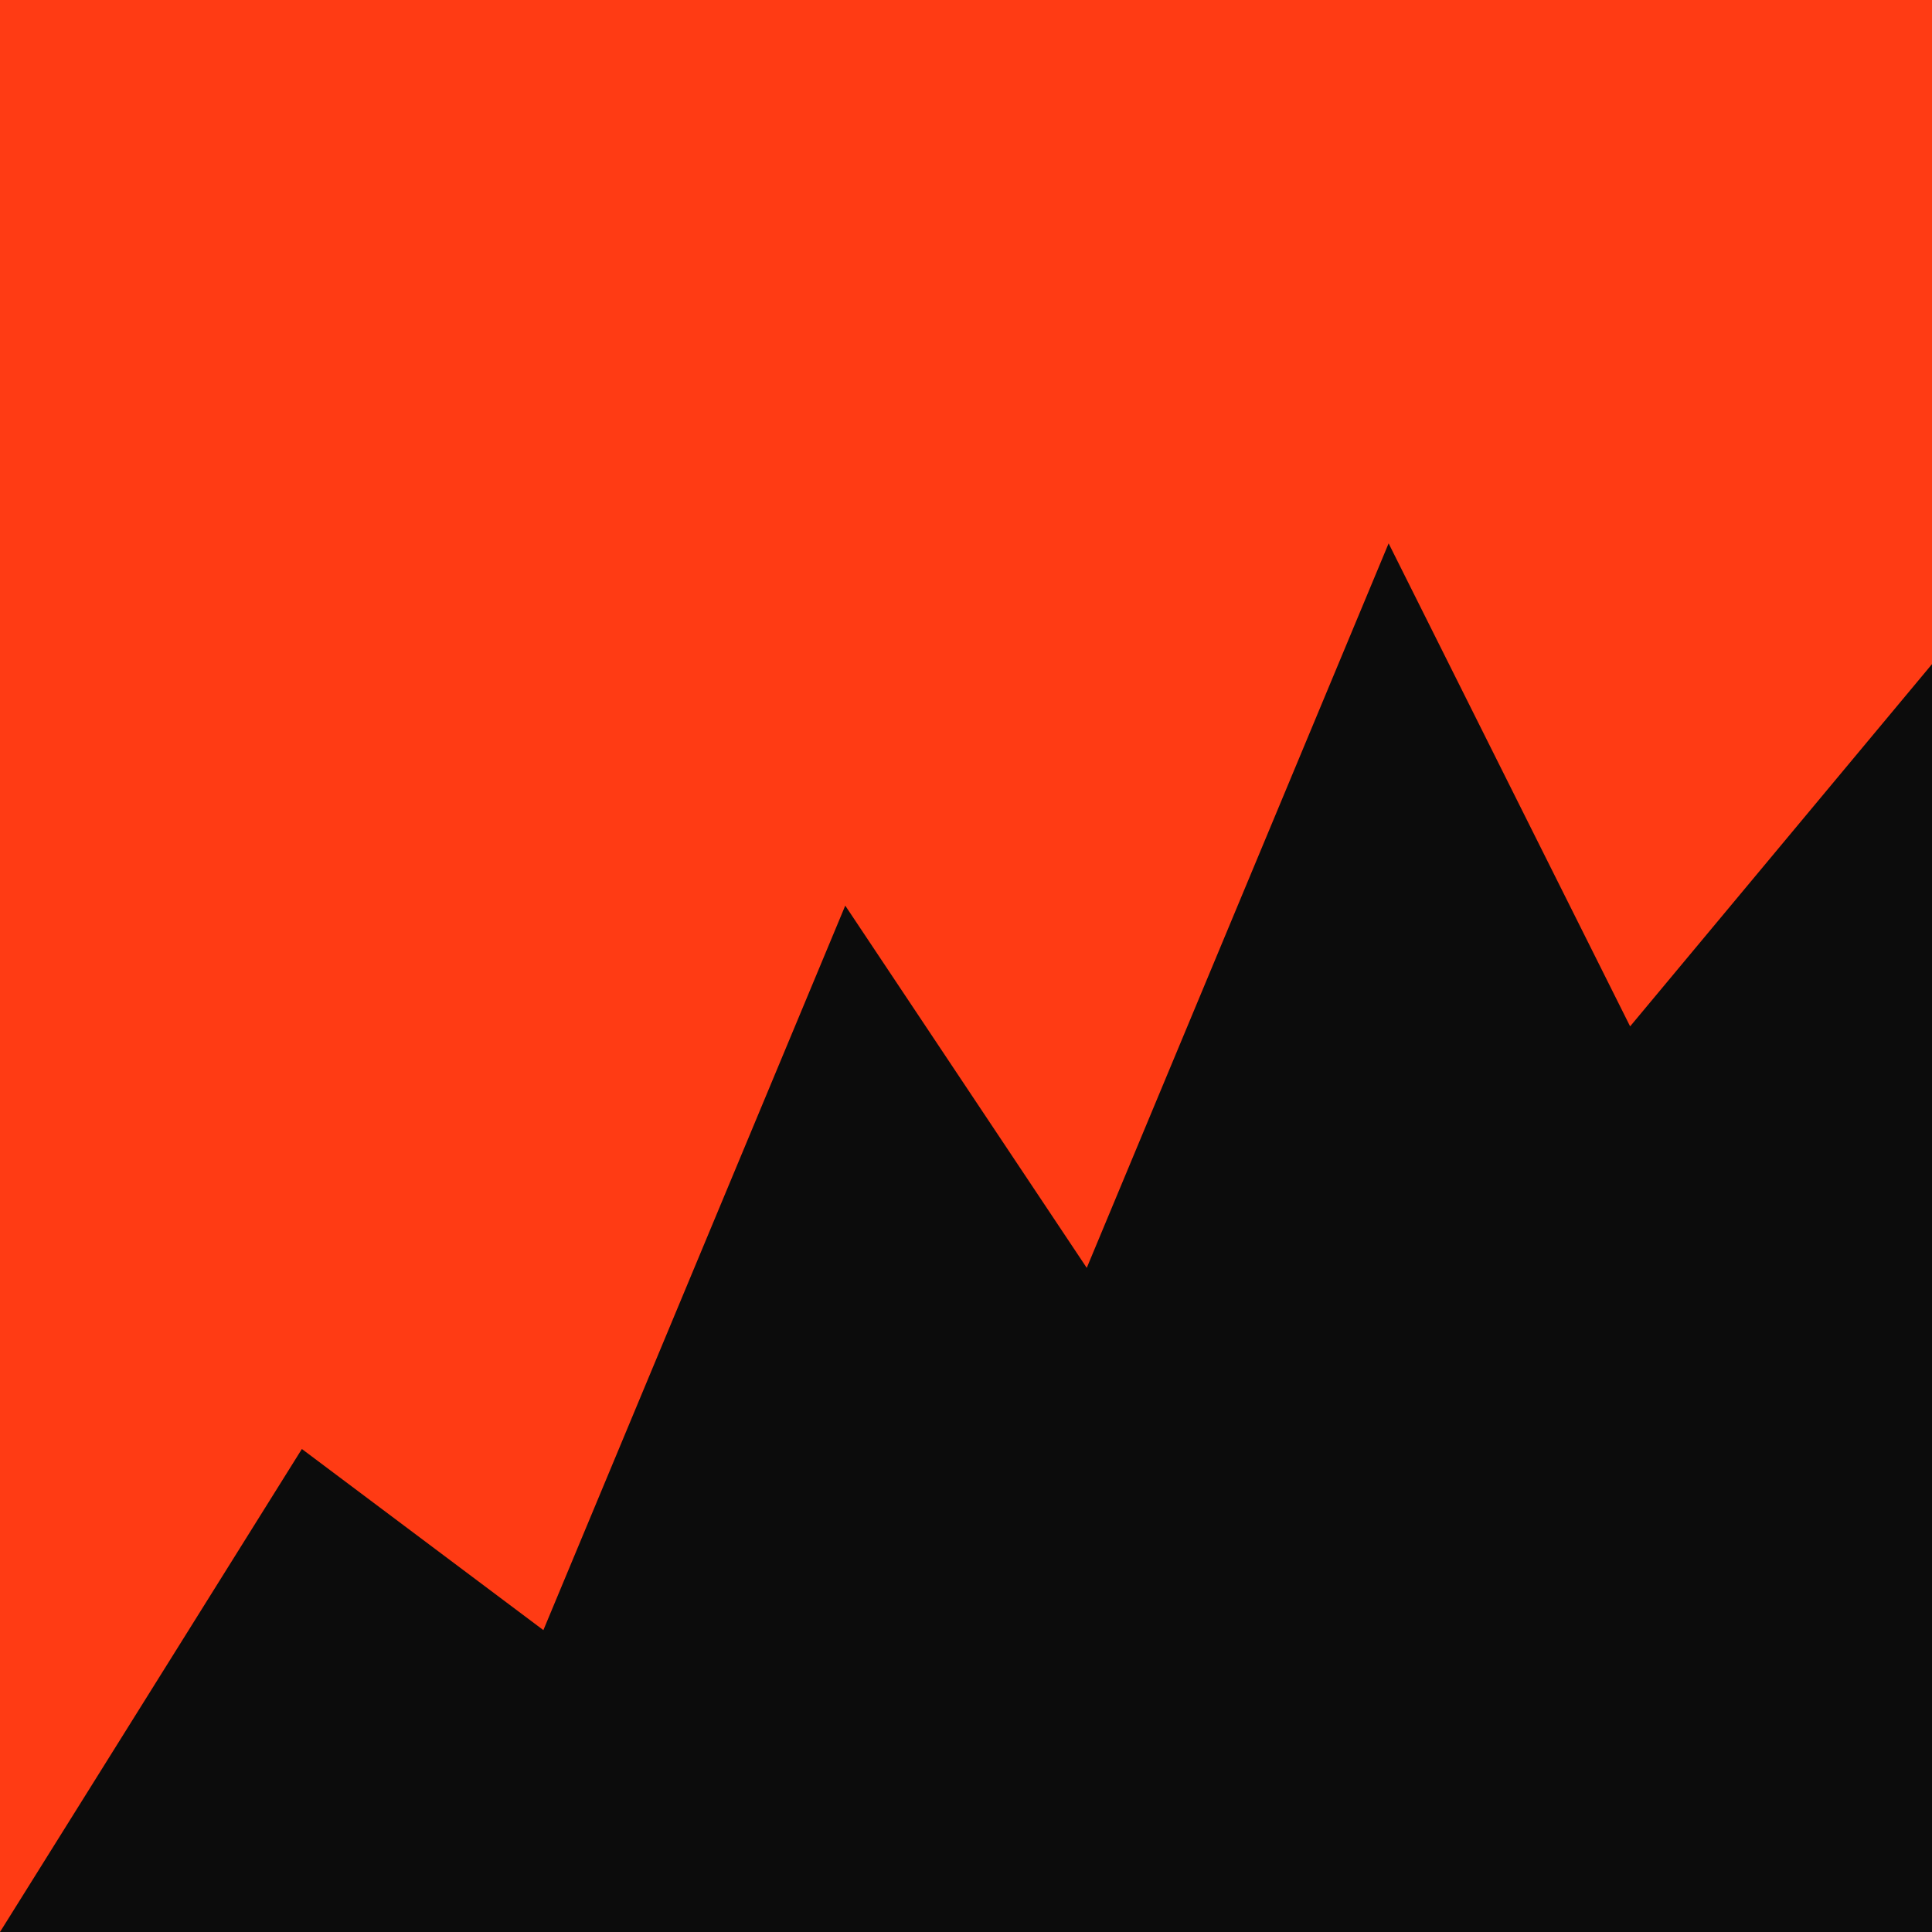
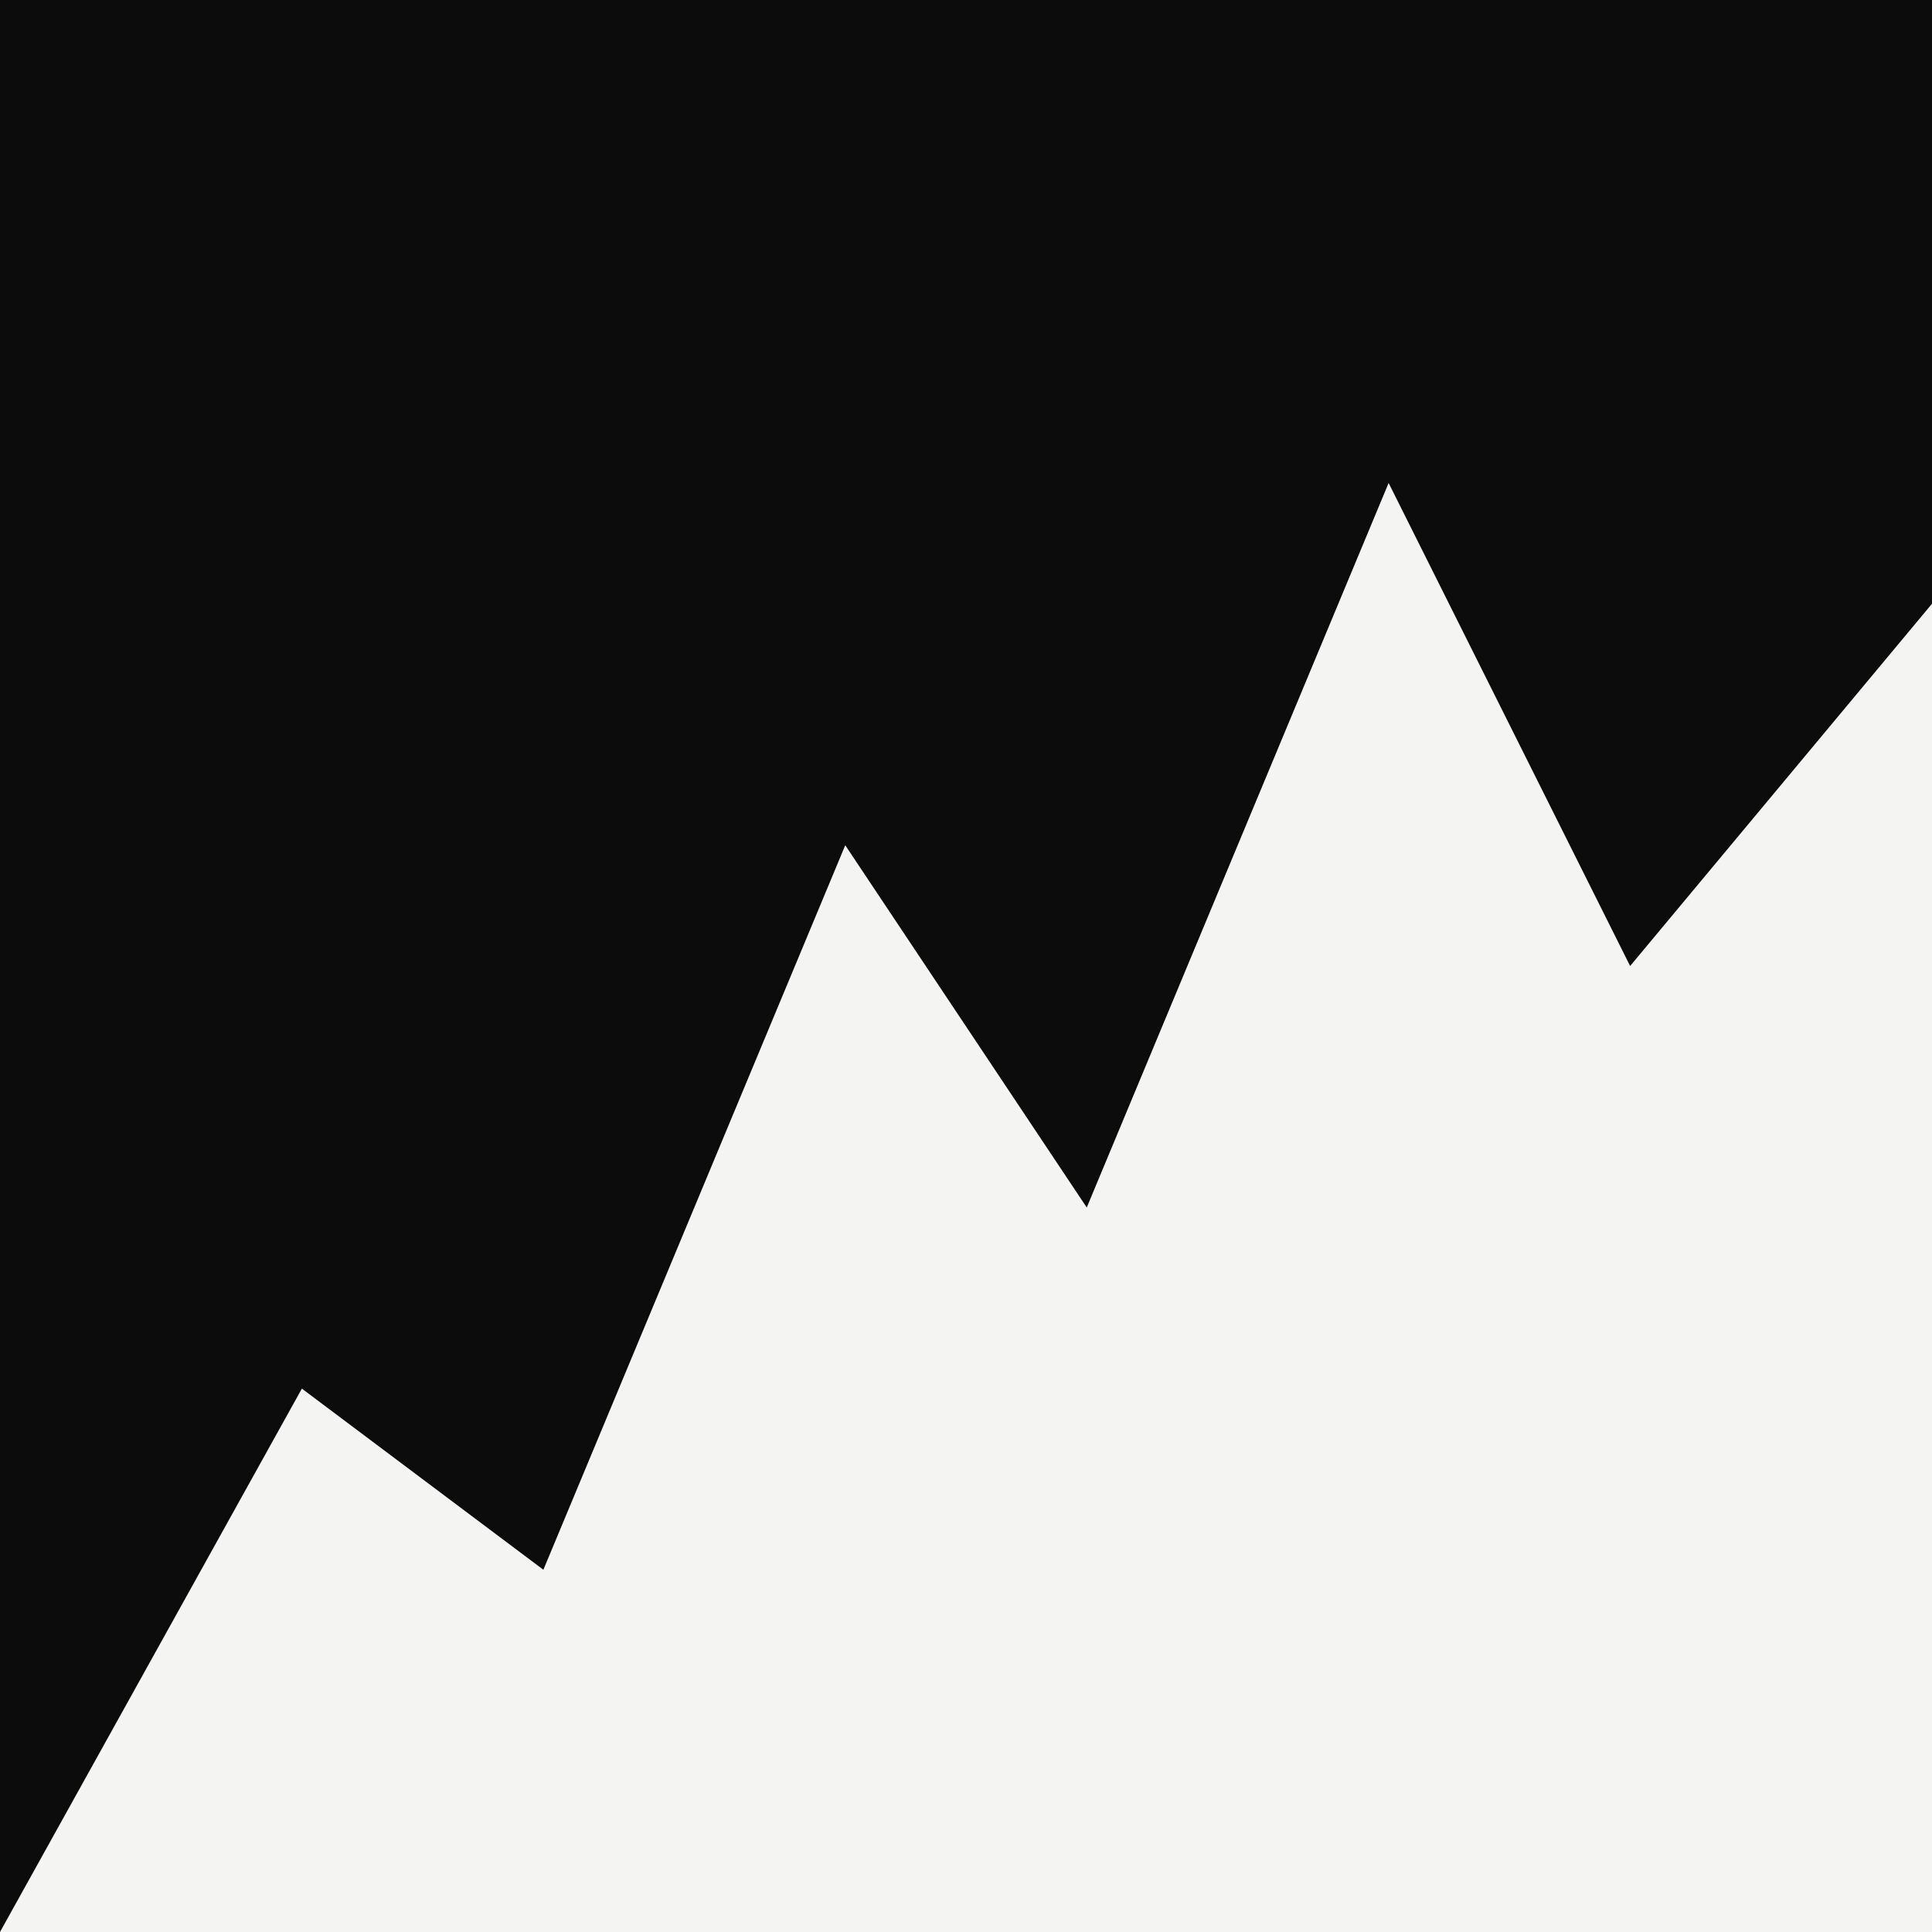
<svg xmlns="http://www.w3.org/2000/svg" viewBox="0 0 32 32">
-   <rect width="32" height="32" fill="#ff3b14" />
-   <path d="M0 32 L5 24 L9 27 L14 15 L18 21 L23 9 L27 17 L32 11 L32 32 Z" fill="#0c0c0c" />
+   <rect width="32" height="32" fill="#0c0c0c" />
+   <path d="M0 32 L5 23 L9 26 L14 14 L18 20 L23 8 L27 16 L32 10 L32 32 Z" fill="#f4f4f2" />
</svg>
